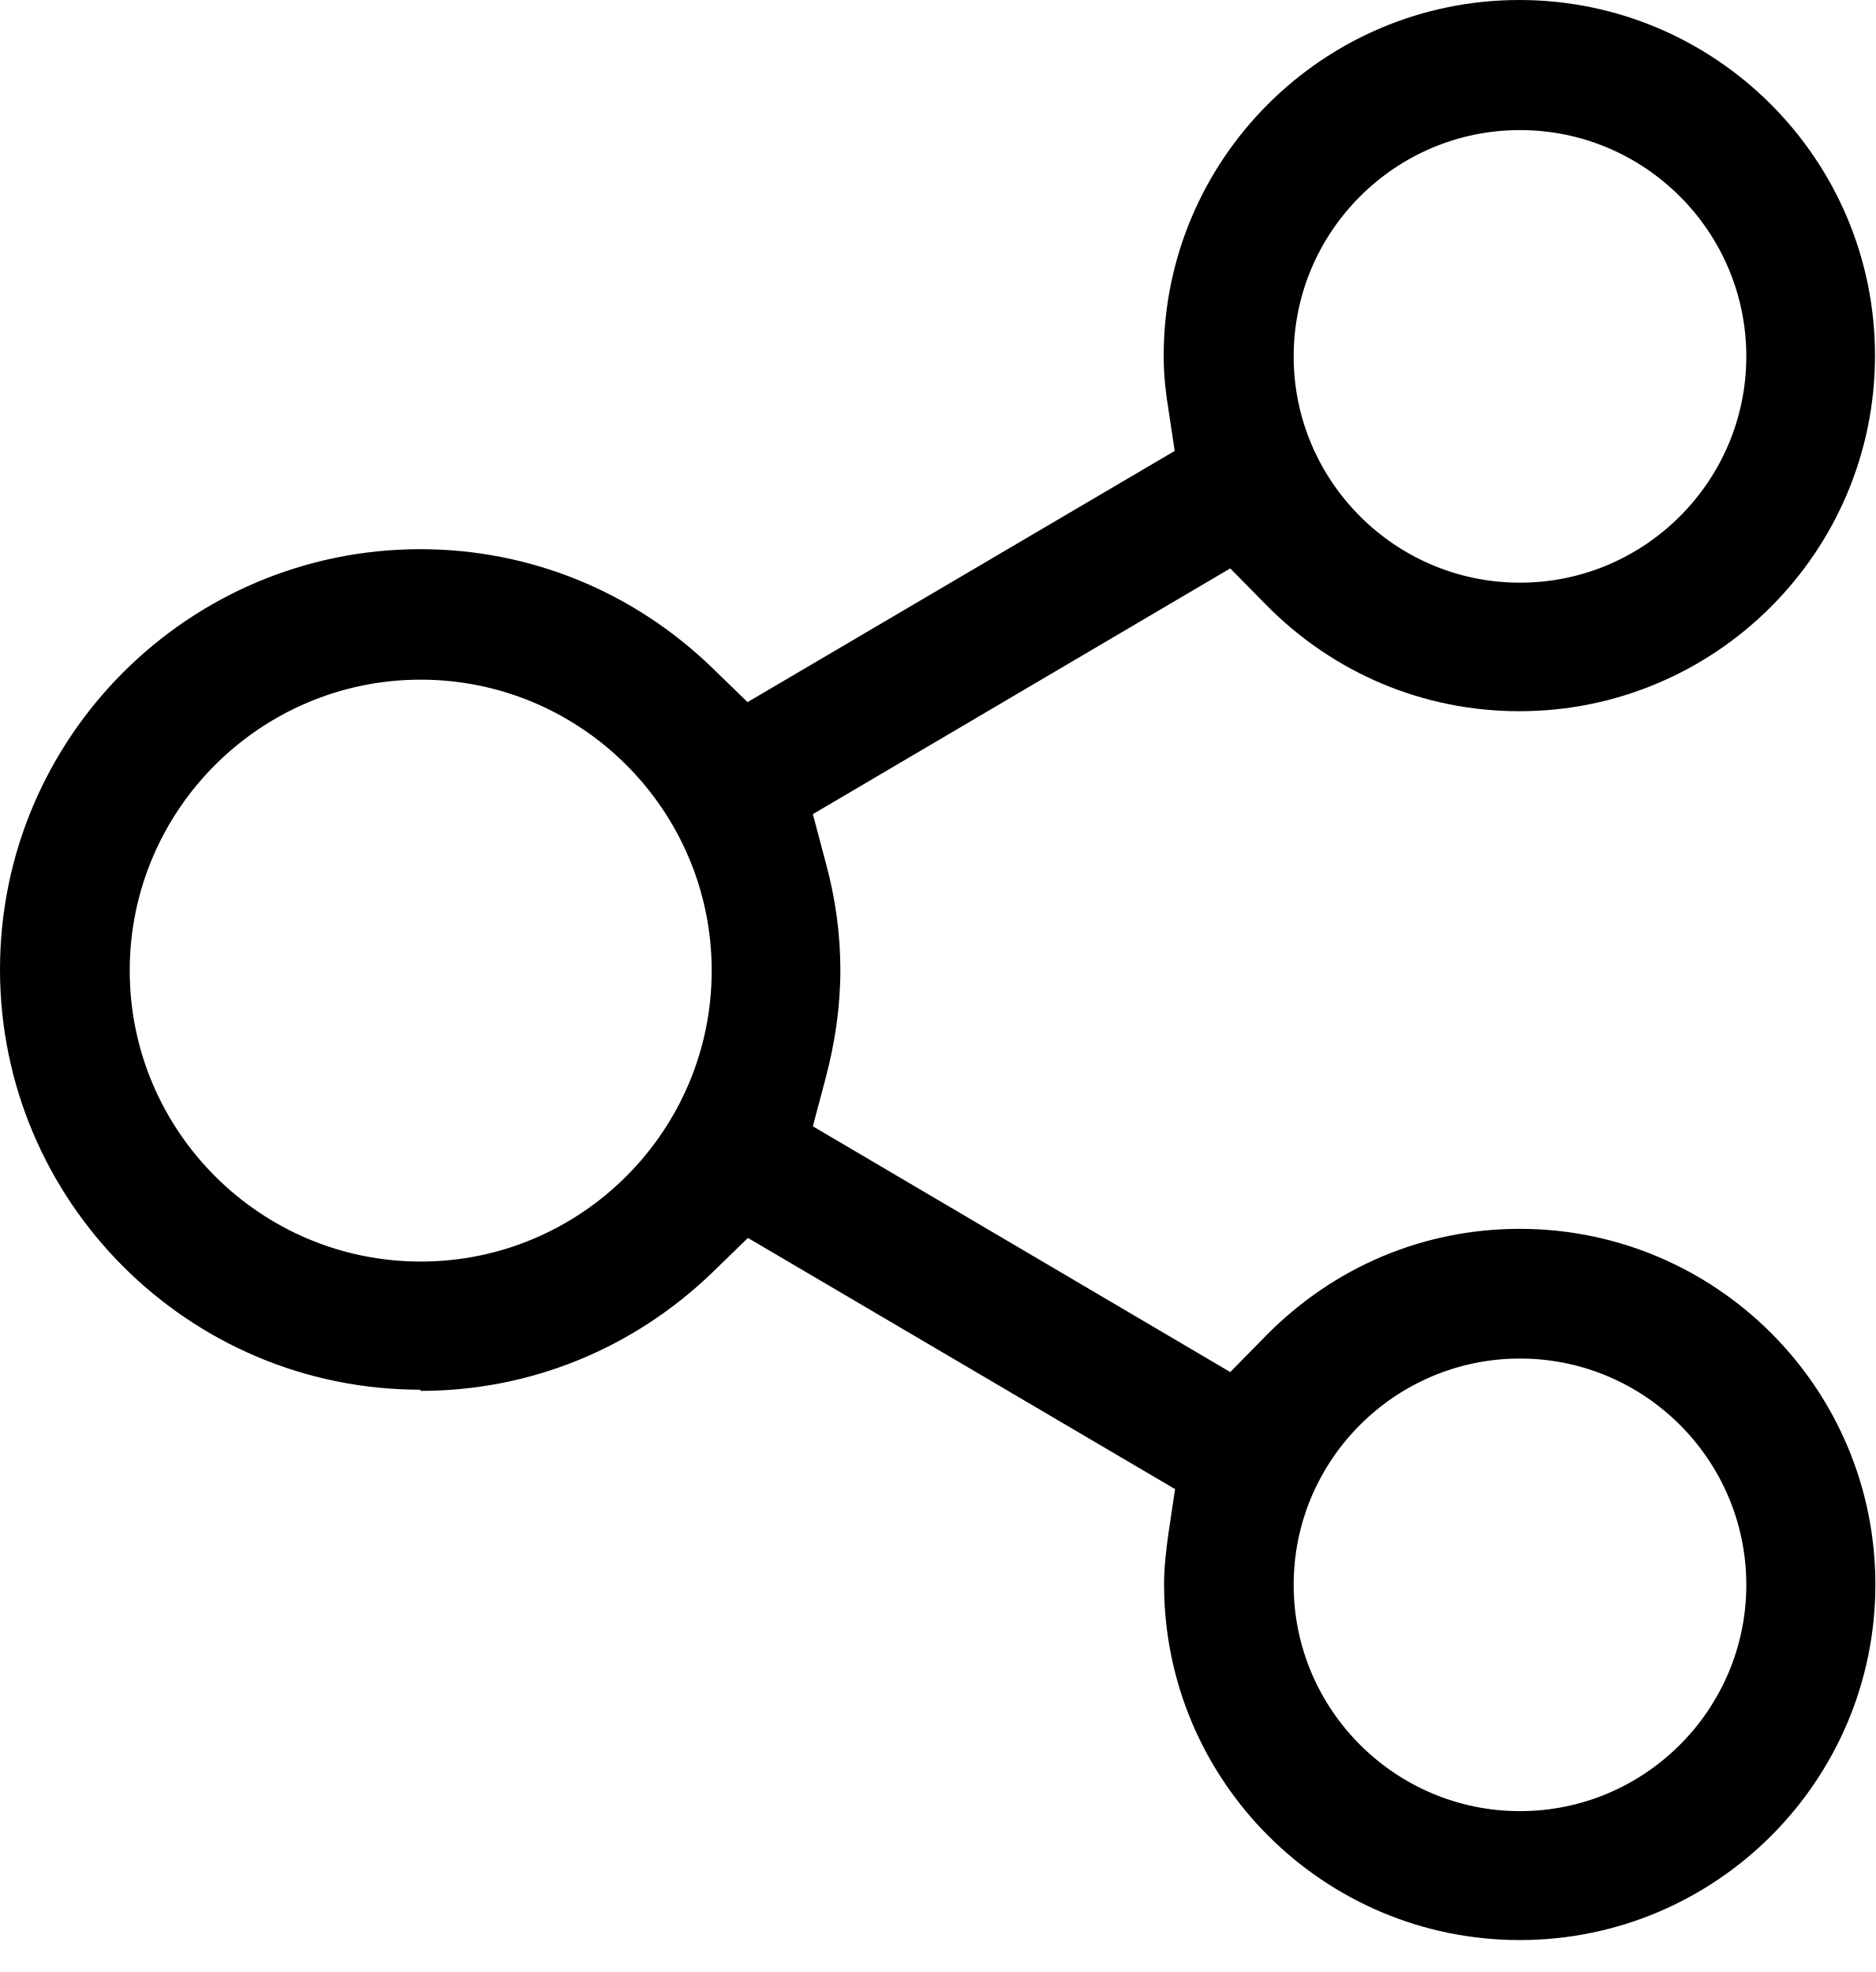
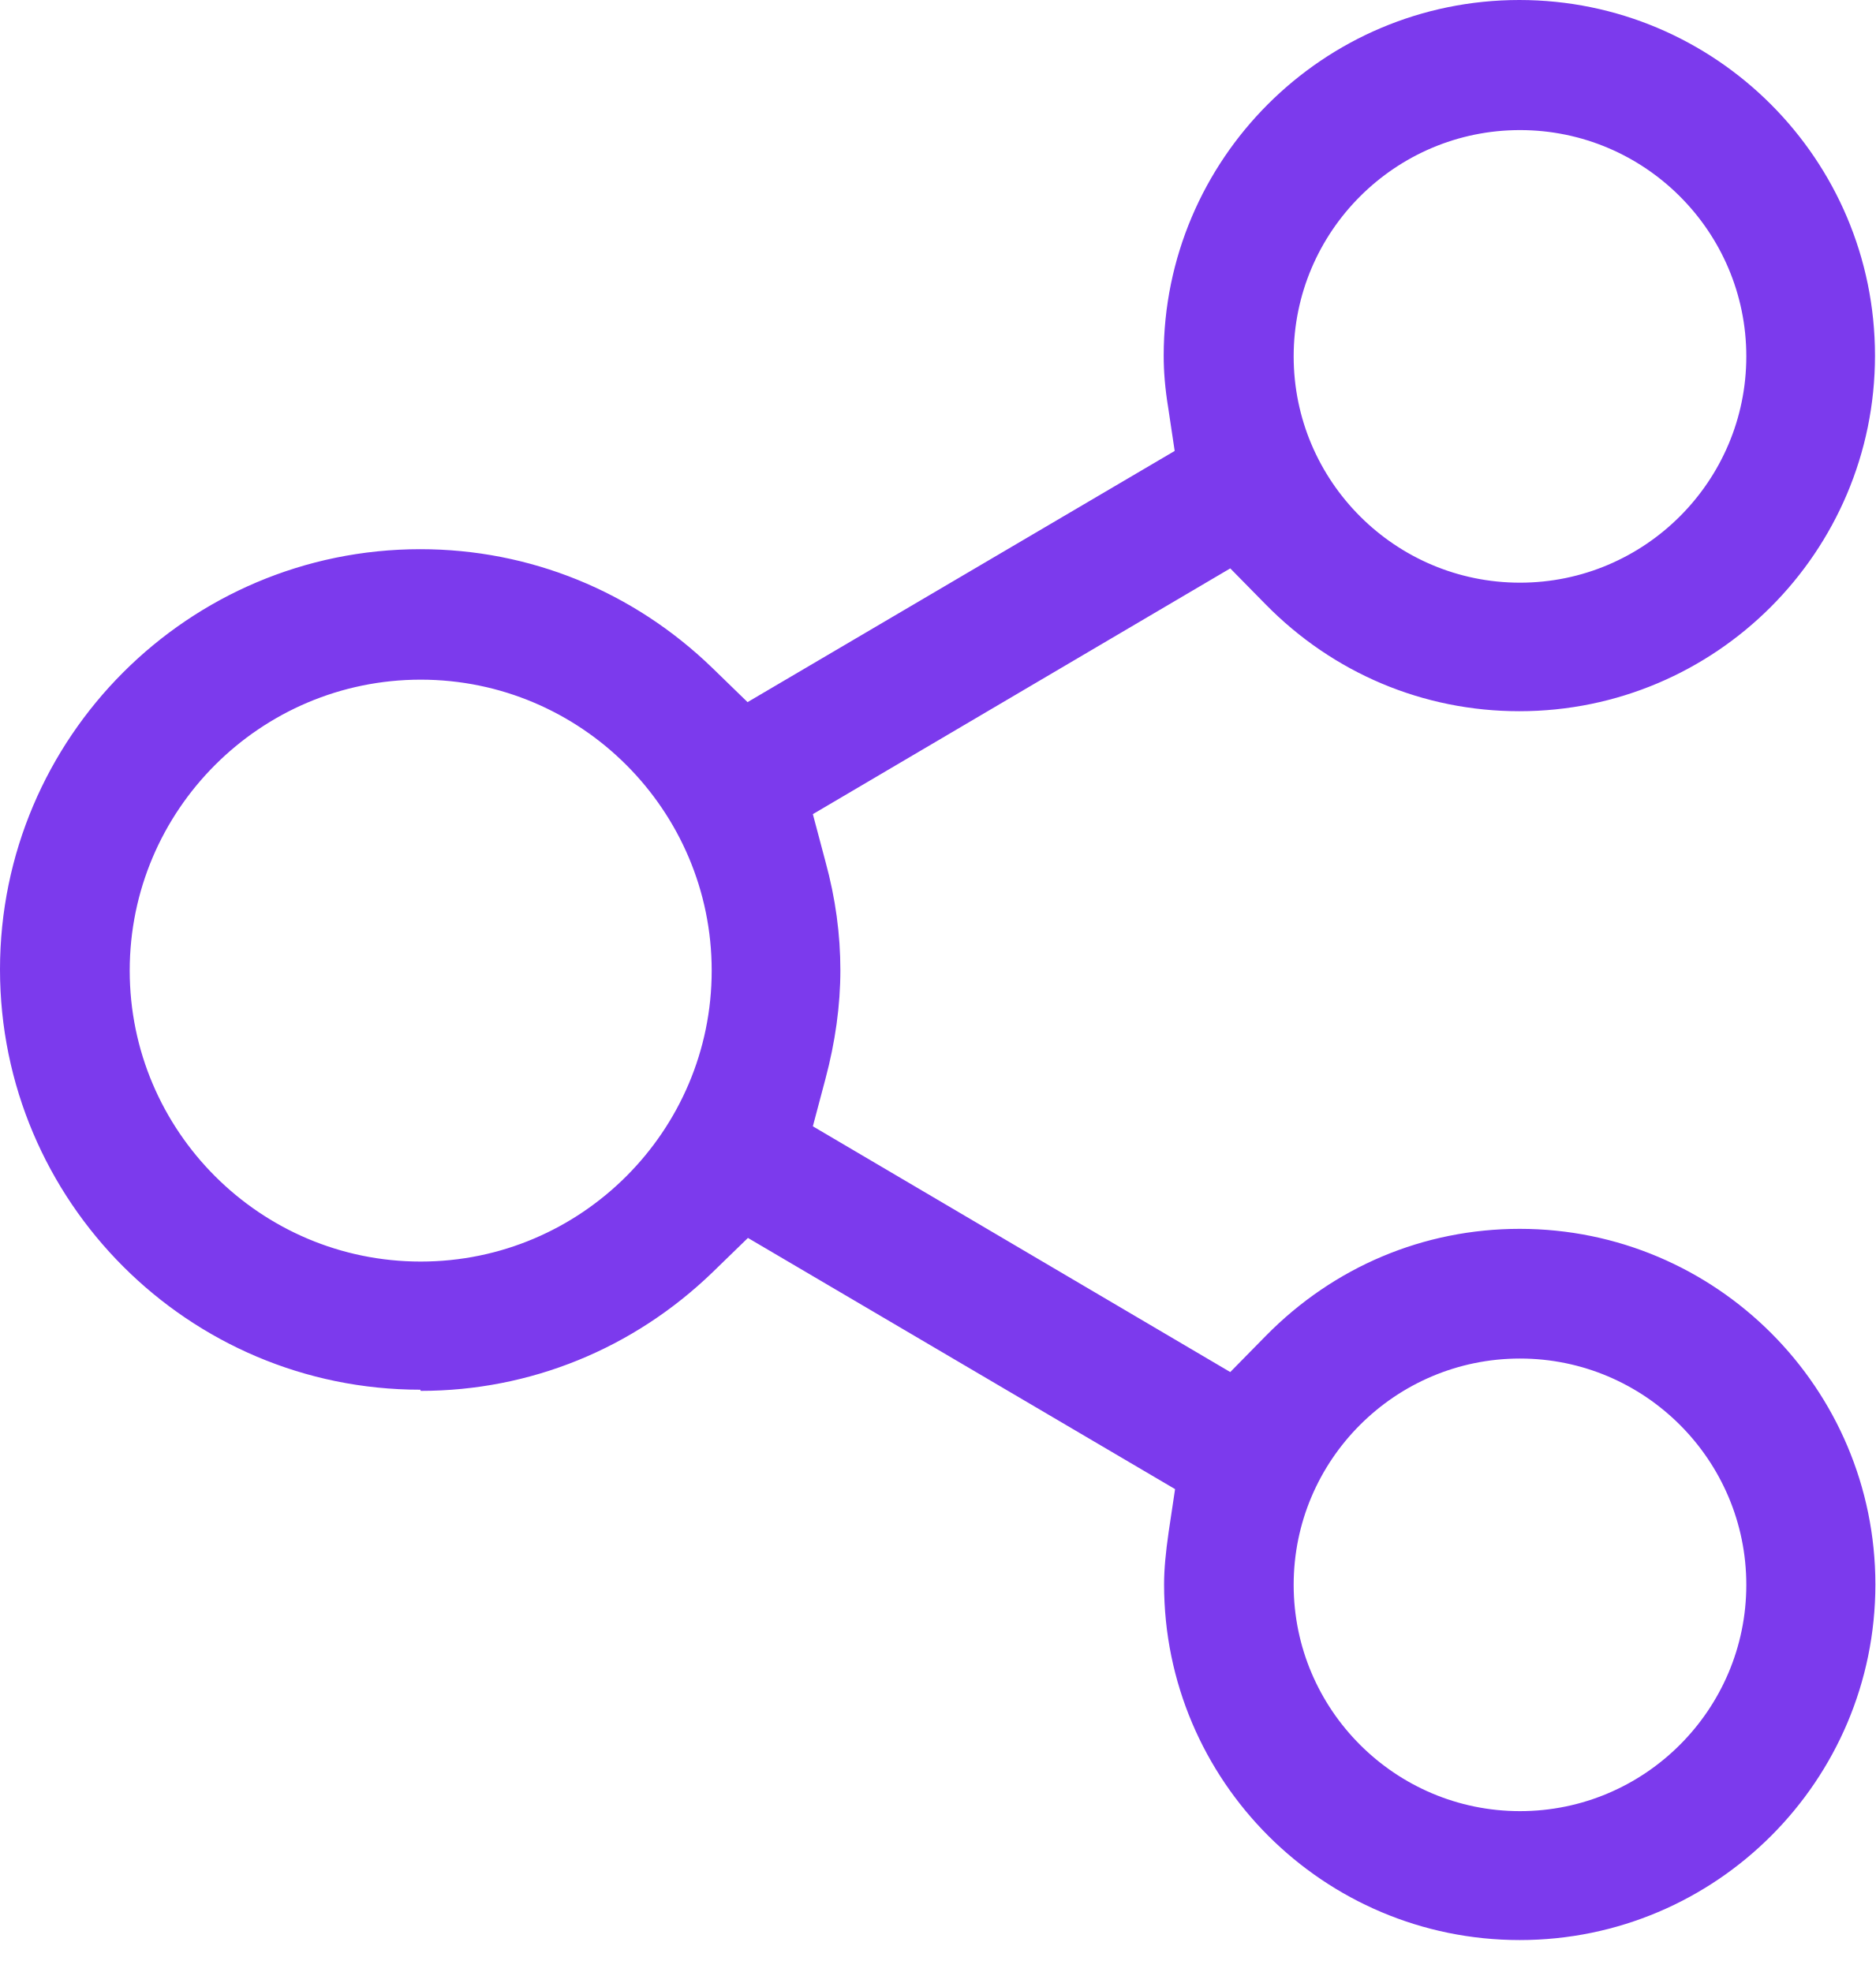
<svg xmlns="http://www.w3.org/2000/svg" width="58" height="61" viewBox="0 0 58 61" fill="none">
-   <path d="M13.012 43.024C16.391 43.024 19.59 41.723 22.043 39.352L23.133 38.293L36.344 46.063L36.145 47.391C36.055 48.02 36.004 48.531 36.004 49.012C36.004 55.082 40.934 60.012 47.004 60.012C53.074 60.012 58.004 55.082 58.004 49.012C58.004 42.942 53.074 38.012 47.004 38.012C44.035 38.012 41.254 39.184 39.152 41.321L38.051 42.442L25.141 34.84L25.531 33.371C25.832 32.242 25.992 31.11 25.992 30.012C25.992 28.91 25.844 27.793 25.531 26.652L25.141 25.184L38.051 17.582L39.141 18.691C41.23 20.82 44.02 22 46.992 22C53.062 22 57.992 17.07 57.992 11C57.992 4.93 53.062 0 46.992 0C40.922 0 35.992 4.93 35.992 11C35.992 11.48 36.031 12 36.133 12.621L36.332 13.949L23.121 21.719L22.031 20.66C19.582 18.289 16.383 16.988 13 16.988C5.828 16.988 0 22.816 0 29.988C0 37.16 5.828 42.988 13 42.988L13.012 43.024ZM47.012 42.024C50.871 42.024 54.012 45.164 54.012 49.024C54.012 52.883 50.871 56.024 47.012 56.024C43.152 56.024 40.012 52.883 40.012 49.024C40.012 45.164 43.152 42.024 47.012 42.024ZM47.012 4.024C50.871 4.024 54.012 7.164 54.012 11.024C54.012 14.883 50.871 18.024 47.012 18.024C43.152 18.024 40.012 14.883 40.012 11.024C40.012 7.164 43.152 4.024 47.012 4.024ZM13.012 21.024C17.973 21.024 22.012 25.063 22.012 30.024C22.012 34.985 17.973 39.024 13.012 39.024C8.051 39.024 4.012 34.985 4.012 30.024C4.012 25.063 8.051 21.024 13.012 21.024Z" fill="black" />
+   <path d="M13.012 43.024C16.391 43.024 19.59 41.723 22.043 39.352L23.133 38.293L36.344 46.063L36.145 47.391C36.055 48.02 36.004 48.531 36.004 49.012C36.004 55.082 40.934 60.012 47.004 60.012C53.074 60.012 58.004 55.082 58.004 49.012C58.004 42.942 53.074 38.012 47.004 38.012C44.035 38.012 41.254 39.184 39.152 41.321L38.051 42.442L25.141 34.84L25.531 33.371C25.832 32.242 25.992 31.11 25.992 30.012C25.992 28.91 25.844 27.793 25.531 26.652L25.141 25.184L38.051 17.582L39.141 18.691C41.23 20.82 44.02 22 46.992 22C53.062 22 57.992 17.07 57.992 11C57.992 4.93 53.062 0 46.992 0C40.922 0 35.992 4.93 35.992 11C35.992 11.48 36.031 12 36.133 12.621L36.332 13.949L23.121 21.719L22.031 20.66C19.582 18.289 16.383 16.988 13 16.988C5.828 16.988 0 22.816 0 29.988C0 37.16 5.828 42.988 13 42.988L13.012 43.024ZM47.012 42.024C50.871 42.024 54.012 45.164 54.012 49.024C54.012 52.883 50.871 56.024 47.012 56.024C43.152 56.024 40.012 52.883 40.012 49.024C40.012 45.164 43.152 42.024 47.012 42.024ZM47.012 4.024C50.871 4.024 54.012 7.164 54.012 11.024C54.012 14.883 50.871 18.024 47.012 18.024C43.152 18.024 40.012 14.883 40.012 11.024C40.012 7.164 43.152 4.024 47.012 4.024ZM13.012 21.024C17.973 21.024 22.012 25.063 22.012 30.024C22.012 34.985 17.973 39.024 13.012 39.024C8.051 39.024 4.012 34.985 4.012 30.024C4.012 25.063 8.051 21.024 13.012 21.024Z" fill="#7C3AED" />
</svg>
